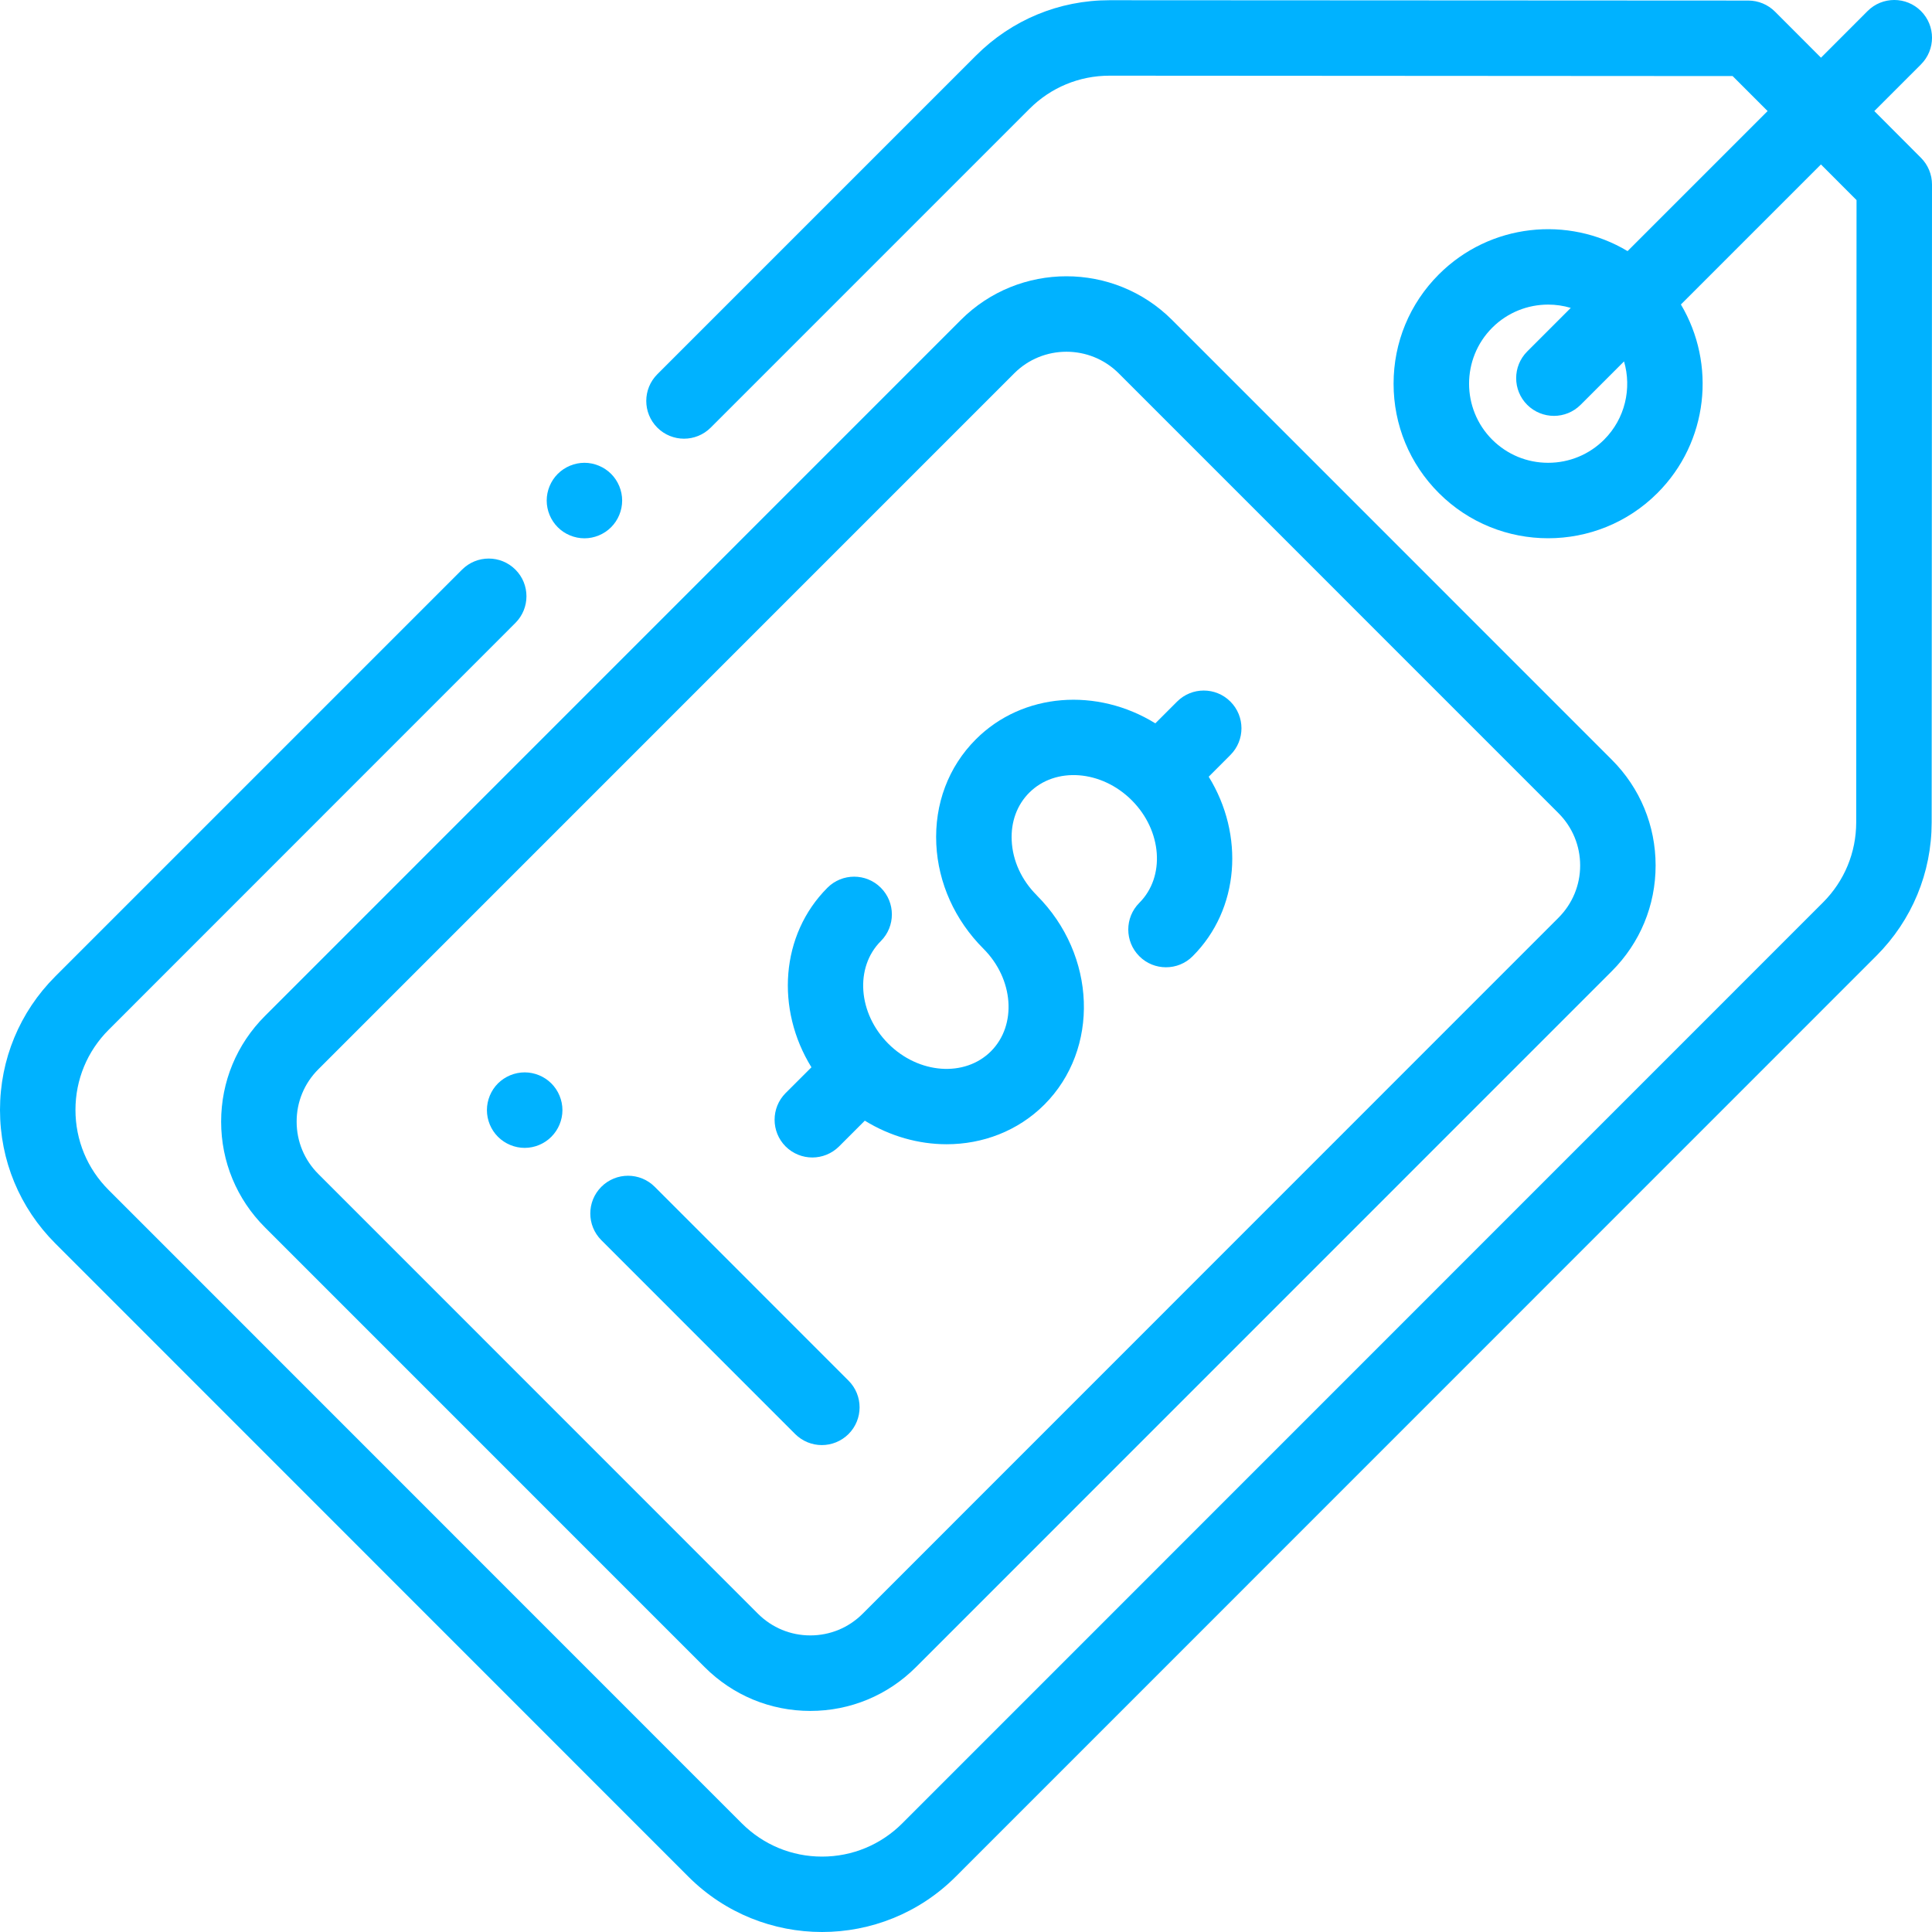
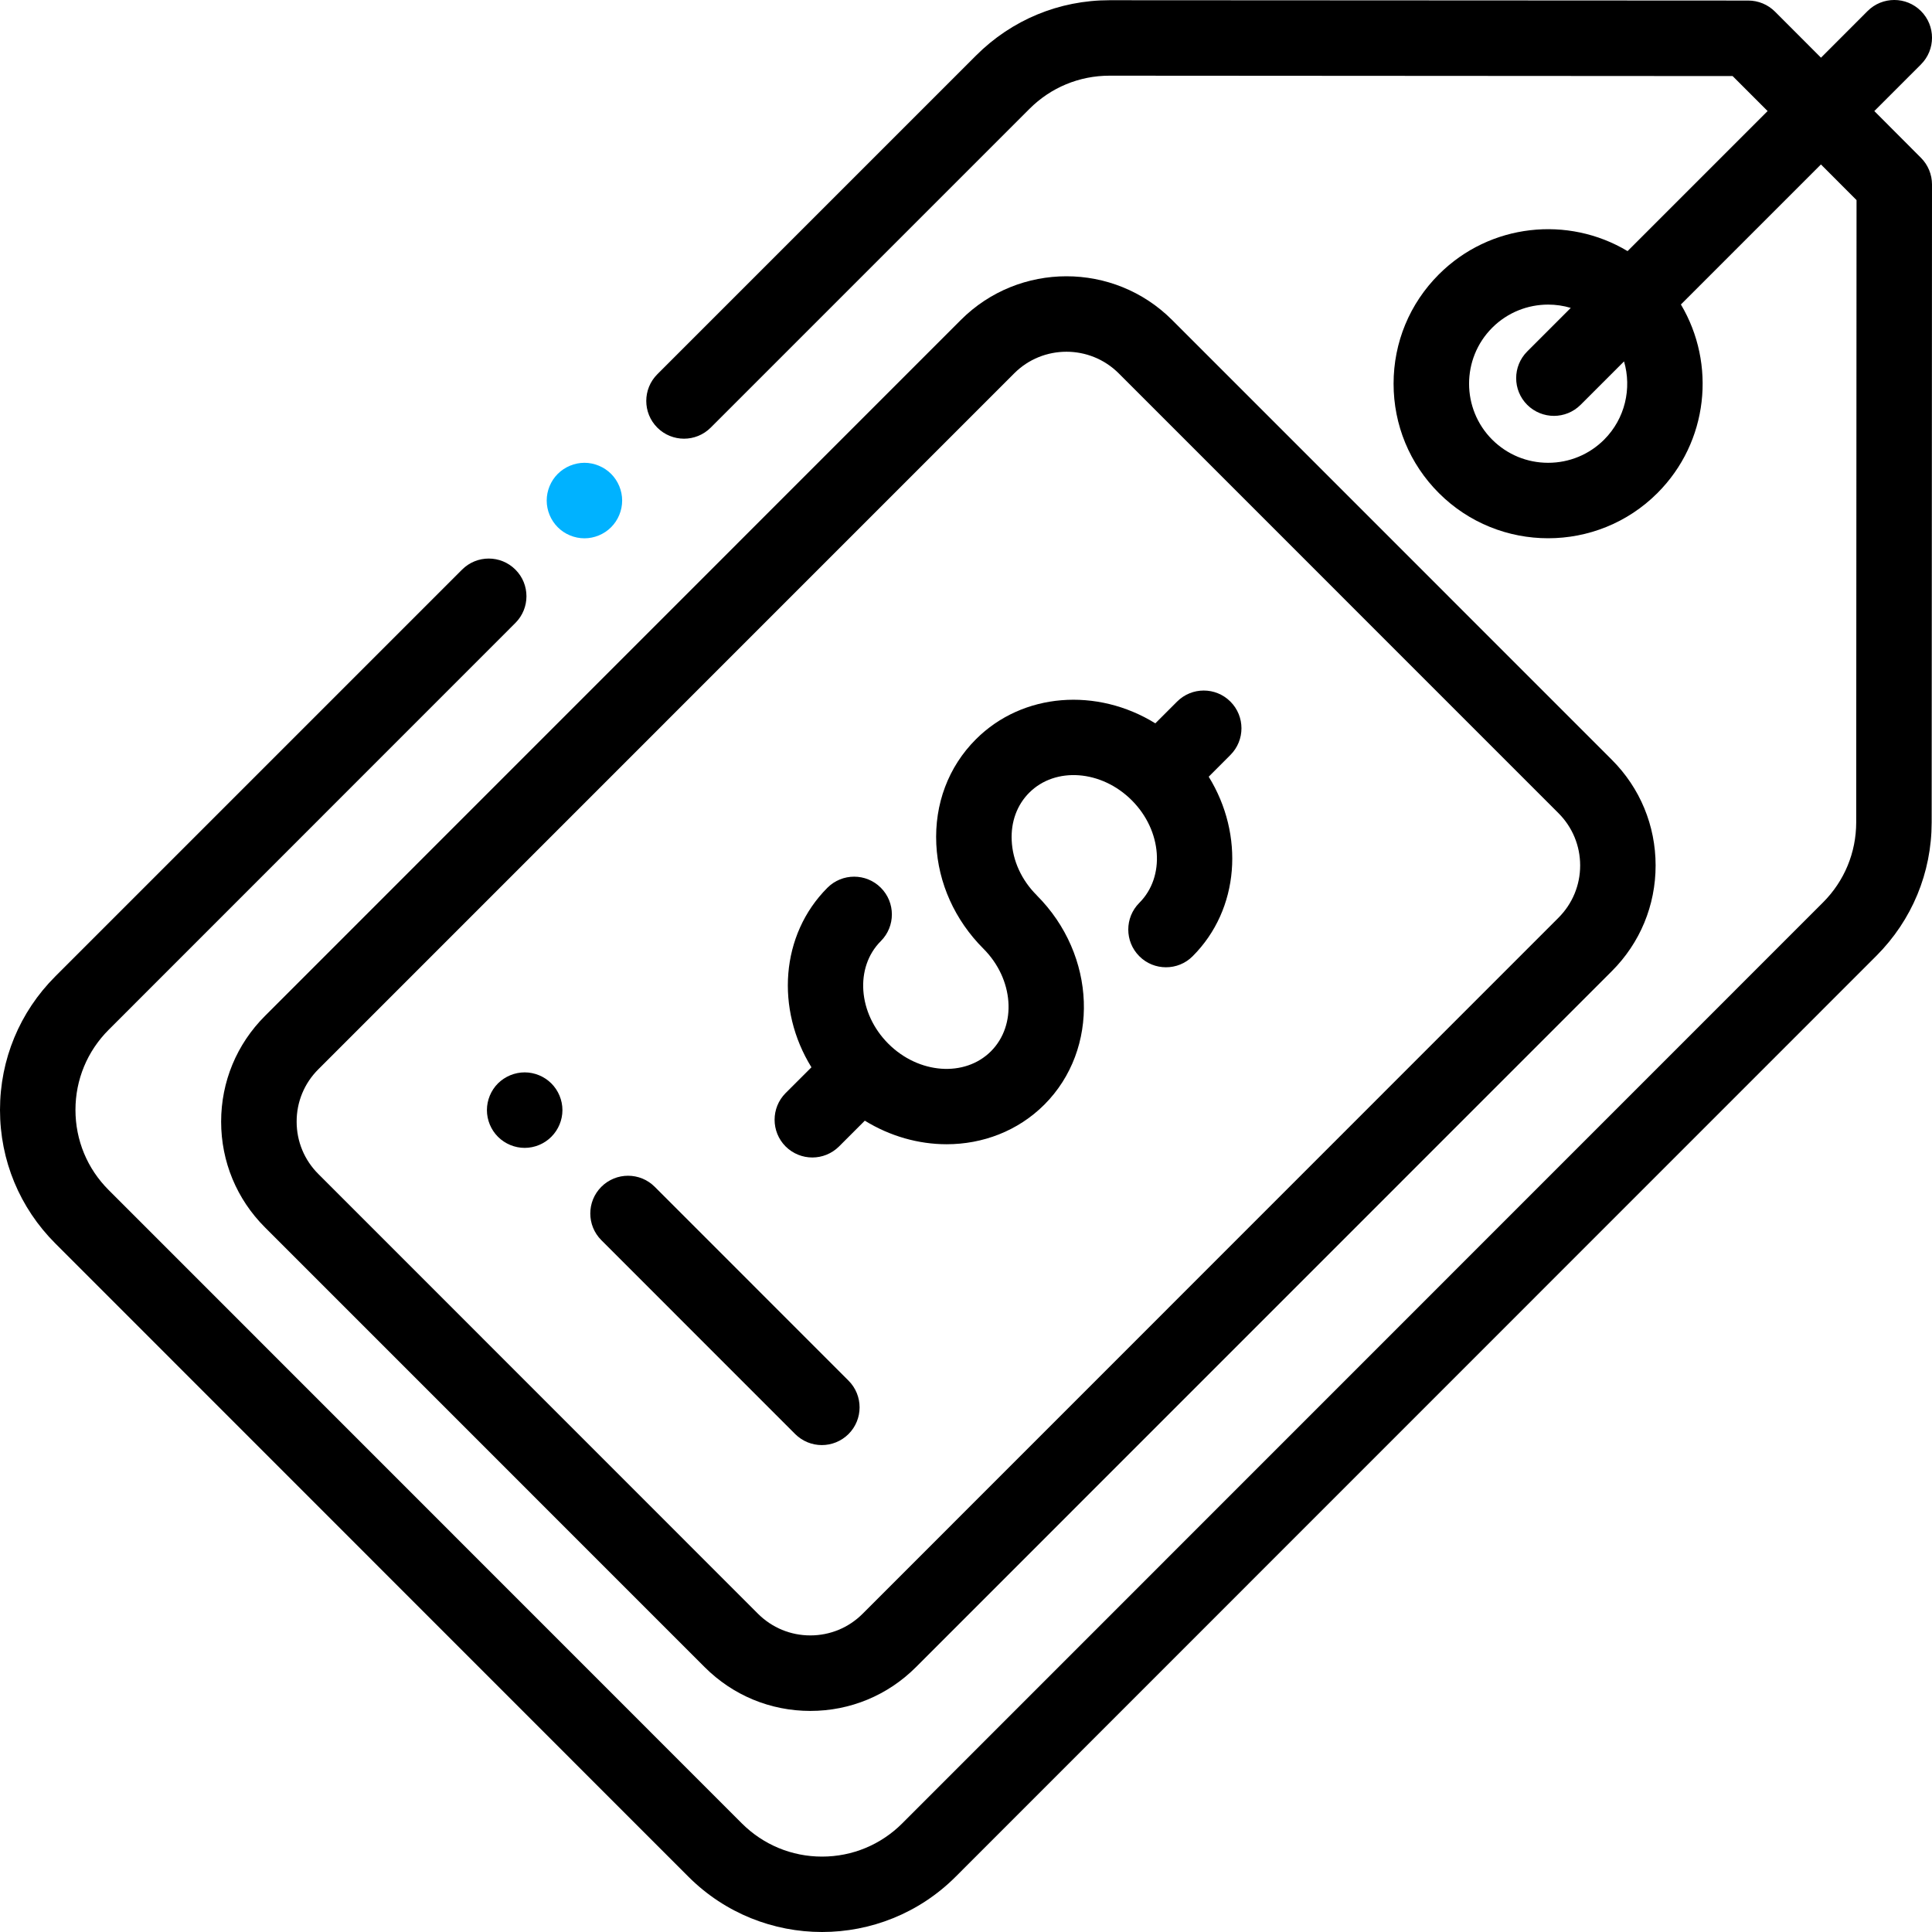
<svg xmlns="http://www.w3.org/2000/svg" width="35" height="35" viewBox="0 0 35 35" fill="none">
  <path d="M11.071 8.585C10.944 8.458 10.767 8.384 10.588 8.384C10.408 8.384 10.231 8.458 10.104 8.585C9.977 8.712 9.904 8.888 9.904 9.068C9.904 9.248 9.977 9.424 10.104 9.551C10.231 9.679 10.408 9.752 10.588 9.752C10.767 9.752 10.944 9.679 11.071 9.551C11.198 9.424 11.271 9.248 11.271 9.068C11.271 8.888 11.198 8.712 11.071 8.585Z" fill="#00B2FF" />
-   <path d="M34.8 2.859L33.955 2.012L34.8 1.167C35.067 0.9 35.067 0.467 34.8 0.2C34.533 -0.067 34.1 -0.067 33.833 0.2L32.989 1.045L32.156 0.211C32.028 0.083 31.854 0.01 31.672 0.01L20.102 0.004C20.102 0.004 20.101 0.004 20.1 0.004C19.187 0.004 18.328 0.36 17.682 1.006L11.908 6.78C11.641 7.047 11.641 7.48 11.908 7.747C12.175 8.014 12.608 8.014 12.875 7.747L18.649 1.973C19.036 1.585 19.552 1.371 20.1 1.371C20.101 1.371 20.101 1.371 20.102 1.371L31.388 1.378L32.022 2.012L29.485 4.549C28.41 3.904 26.992 4.045 26.066 4.971C25.537 5.5 25.246 6.203 25.246 6.951C25.246 7.699 25.537 8.403 26.066 8.932C26.612 9.478 27.329 9.751 28.046 9.751C28.763 9.751 29.48 9.478 30.026 8.932C30.951 8.007 31.092 6.592 30.451 5.516L32.988 2.979L33.633 3.625L33.627 14.898C33.626 15.446 33.413 15.961 33.025 16.349L16.344 33.033C15.956 33.42 15.44 33.634 14.892 33.634C14.344 33.634 13.828 33.42 13.44 33.033L1.969 21.559C1.581 21.172 1.367 20.656 1.367 20.107C1.367 19.559 1.581 19.043 1.969 18.655L9.337 11.285C9.604 11.018 9.604 10.585 9.337 10.319C9.07 10.052 8.638 10.052 8.371 10.319L1.002 17.688C0.356 18.334 0 19.194 0 20.107C0 21.021 0.356 21.88 1.002 22.526L12.473 34C13.14 34.666 14.016 35 14.892 35C15.768 35 16.644 34.666 17.311 34L33.992 17.316C34.637 16.67 34.993 15.812 34.994 14.899L35 3.342C35 3.161 34.928 2.987 34.8 2.859ZM29.06 7.965C28.789 8.235 28.429 8.384 28.046 8.384C27.663 8.384 27.304 8.235 27.033 7.965C26.474 7.406 26.474 6.496 27.033 5.937C27.312 5.658 27.679 5.518 28.046 5.518C28.184 5.518 28.323 5.538 28.456 5.578L27.667 6.367C27.4 6.634 27.4 7.067 27.667 7.334C27.801 7.467 27.976 7.534 28.151 7.534C28.326 7.534 28.5 7.467 28.634 7.334L29.421 6.547C29.563 7.034 29.443 7.582 29.06 7.965Z" fill="#00B2FF" />
-   <path d="M29.2 13.764L21.234 5.797C20.178 4.741 18.461 4.741 17.406 5.797L4.799 18.406C4.288 18.917 4.006 19.597 4.006 20.32C4.006 21.043 4.288 21.723 4.799 22.234L12.766 30.202C13.277 30.713 13.957 30.995 14.68 30.995C15.402 30.995 16.082 30.713 16.593 30.202L29.2 17.593C29.712 17.081 29.993 16.402 29.993 15.679C29.993 14.956 29.712 14.276 29.2 13.764ZM28.233 16.626L15.627 29.235C15.374 29.488 15.037 29.627 14.68 29.627C14.322 29.627 13.986 29.488 13.732 29.235L5.766 21.267C5.513 21.014 5.374 20.678 5.374 20.32C5.373 19.962 5.513 19.625 5.766 19.372L18.373 6.764C18.634 6.502 18.977 6.372 19.32 6.372C19.663 6.372 20.006 6.503 20.267 6.764L28.233 14.731C28.486 14.984 28.626 15.321 28.626 15.679C28.626 16.036 28.486 16.373 28.233 16.626Z" fill="#00B2FF" />
-   <path d="M22.29 13.677C22.557 13.41 22.557 12.977 22.29 12.71C22.023 12.443 21.591 12.443 21.324 12.71L20.93 13.104C19.879 12.454 18.53 12.541 17.678 13.394C17.181 13.891 16.927 14.566 16.962 15.295C16.996 15.998 17.299 16.67 17.815 17.186C17.815 17.186 17.815 17.186 17.815 17.186C18.365 17.736 18.426 18.57 17.952 19.045C17.477 19.519 16.643 19.458 16.093 18.908C15.543 18.358 15.482 17.524 15.957 17.049C16.224 16.782 16.224 16.349 15.957 16.082C15.69 15.815 15.257 15.815 14.99 16.082C14.137 16.935 14.05 18.284 14.7 19.335L14.232 19.802C13.966 20.069 13.966 20.502 14.232 20.769C14.366 20.902 14.541 20.969 14.716 20.969C14.891 20.969 15.066 20.902 15.2 20.769L15.667 20.302C16.126 20.585 16.642 20.729 17.149 20.729C17.801 20.729 18.439 20.491 18.919 20.012C19.926 19.004 19.865 17.303 18.782 16.22C18.782 16.22 18.782 16.22 18.782 16.219C18.506 15.944 18.345 15.592 18.328 15.229C18.311 14.89 18.424 14.582 18.645 14.361C19.119 13.886 19.953 13.948 20.503 14.498C20.503 14.498 20.503 14.498 20.503 14.498C20.503 14.498 20.503 14.498 20.503 14.498C21.053 15.048 21.114 15.882 20.64 16.356C20.373 16.623 20.373 17.056 20.64 17.323C20.773 17.457 20.948 17.523 21.123 17.523C21.298 17.523 21.473 17.457 21.606 17.323C22.459 16.471 22.546 15.122 21.897 14.071L22.29 13.677Z" fill="#00B2FF" />
-   <path d="M15.372 25.012L11.861 21.5C11.594 21.233 11.161 21.233 10.894 21.5C10.627 21.767 10.627 22.2 10.894 22.467L14.405 25.979C14.539 26.112 14.713 26.179 14.888 26.179C15.063 26.179 15.238 26.112 15.372 25.979C15.639 25.712 15.639 25.279 15.372 25.012Z" fill="#00B2FF" />
-   <path d="M9.988 19.627C9.861 19.5 9.685 19.427 9.505 19.427C9.325 19.427 9.149 19.5 9.021 19.627C8.894 19.754 8.821 19.93 8.821 20.111C8.821 20.291 8.894 20.467 9.021 20.594C9.149 20.722 9.325 20.795 9.505 20.795C9.685 20.795 9.861 20.722 9.988 20.594C10.116 20.466 10.189 20.291 10.189 20.111C10.189 19.93 10.116 19.755 9.988 19.627Z" fill="#00B2FF" />
+   <path d="M34.8 2.859L33.955 2.012L34.8 1.167C35.067 0.9 35.067 0.467 34.8 0.2C34.533 -0.067 34.1 -0.067 33.833 0.2L32.989 1.045L32.156 0.211C32.028 0.083 31.854 0.01 31.672 0.01L20.102 0.004C20.102 0.004 20.101 0.004 20.1 0.004C19.187 0.004 18.328 0.36 17.682 1.006L11.908 6.78C11.641 7.047 11.641 7.48 11.908 7.747C12.175 8.014 12.608 8.014 12.875 7.747L18.649 1.973C19.036 1.585 19.552 1.371 20.1 1.371C20.101 1.371 20.101 1.371 20.102 1.371L31.388 1.378L32.022 2.012L29.485 4.549C28.41 3.904 26.992 4.045 26.066 4.971C25.537 5.5 25.246 6.203 25.246 6.951C25.246 7.699 25.537 8.403 26.066 8.932C26.612 9.478 27.329 9.751 28.046 9.751C28.763 9.751 29.48 9.478 30.026 8.932C30.951 8.007 31.092 6.592 30.451 5.516L32.988 2.979L33.633 3.625L33.627 14.898C33.626 15.446 33.413 15.961 33.025 16.349L16.344 33.033C15.956 33.42 15.44 33.634 14.892 33.634C14.344 33.634 13.828 33.42 13.44 33.033L1.969 21.559C1.581 21.172 1.367 20.656 1.367 20.107C1.367 19.559 1.581 19.043 1.969 18.655L9.337 11.285C9.604 11.018 9.604 10.585 9.337 10.319C9.07 10.052 8.638 10.052 8.371 10.319L1.002 17.688C0.356 18.334 0 19.194 0 20.107C0 21.021 0.356 21.88 1.002 22.526L12.473 34C13.14 34.666 14.016 35 14.892 35C15.768 35 16.644 34.666 17.311 34L33.992 17.316C34.637 16.67 34.993 15.812 34.994 14.899L35 3.342C35 3.161 34.928 2.987 34.8 2.859ZM29.06 7.965C28.789 8.235 28.429 8.384 28.046 8.384C27.663 8.384 27.304 8.235 27.033 7.965C26.474 7.406 26.474 6.496 27.033 5.937C27.312 5.658 27.679 5.518 28.046 5.518C28.184 5.518 28.323 5.538 28.456 5.578L27.667 6.367C27.4 6.634 27.4 7.067 27.667 7.334C27.801 7.467 27.976 7.534 28.151 7.534C28.326 7.534 28.5 7.467 28.634 7.334L29.421 6.547C29.563 7.034 29.443 7.582 29.06 7.965Z" fill="currentColor" />
+   <path d="M29.2 13.764L21.234 5.797C20.178 4.741 18.461 4.741 17.406 5.797L4.799 18.406C4.288 18.917 4.006 19.597 4.006 20.32C4.006 21.043 4.288 21.723 4.799 22.234L12.766 30.202C13.277 30.713 13.957 30.995 14.68 30.995C15.402 30.995 16.082 30.713 16.593 30.202L29.2 17.593C29.712 17.081 29.993 16.402 29.993 15.679C29.993 14.956 29.712 14.276 29.2 13.764ZM28.233 16.626L15.627 29.235C15.374 29.488 15.037 29.627 14.68 29.627C14.322 29.627 13.986 29.488 13.732 29.235L5.766 21.267C5.513 21.014 5.374 20.678 5.374 20.32C5.373 19.962 5.513 19.625 5.766 19.372L18.373 6.764C18.634 6.502 18.977 6.372 19.32 6.372C19.663 6.372 20.006 6.503 20.267 6.764L28.233 14.731C28.486 14.984 28.626 15.321 28.626 15.679C28.626 16.036 28.486 16.373 28.233 16.626Z" fill="currentColor" />
+   <path d="M22.29 13.677C22.557 13.41 22.557 12.977 22.29 12.71C22.023 12.443 21.591 12.443 21.324 12.71L20.93 13.104C19.879 12.454 18.53 12.541 17.678 13.394C17.181 13.891 16.927 14.566 16.962 15.295C16.996 15.998 17.299 16.67 17.815 17.186C17.815 17.186 17.815 17.186 17.815 17.186C18.365 17.736 18.426 18.57 17.952 19.045C17.477 19.519 16.643 19.458 16.093 18.908C15.543 18.358 15.482 17.524 15.957 17.049C16.224 16.782 16.224 16.349 15.957 16.082C15.69 15.815 15.257 15.815 14.99 16.082C14.137 16.935 14.05 18.284 14.7 19.335L14.232 19.802C13.966 20.069 13.966 20.502 14.232 20.769C14.366 20.902 14.541 20.969 14.716 20.969C14.891 20.969 15.066 20.902 15.2 20.769L15.667 20.302C16.126 20.585 16.642 20.729 17.149 20.729C17.801 20.729 18.439 20.491 18.919 20.012C19.926 19.004 19.865 17.303 18.782 16.22C18.782 16.22 18.782 16.22 18.782 16.219C18.506 15.944 18.345 15.592 18.328 15.229C18.311 14.89 18.424 14.582 18.645 14.361C19.119 13.886 19.953 13.948 20.503 14.498C20.503 14.498 20.503 14.498 20.503 14.498C20.503 14.498 20.503 14.498 20.503 14.498C21.053 15.048 21.114 15.882 20.64 16.356C20.373 16.623 20.373 17.056 20.64 17.323C20.773 17.457 20.948 17.523 21.123 17.523C21.298 17.523 21.473 17.457 21.606 17.323C22.459 16.471 22.546 15.122 21.897 14.071L22.29 13.677Z" fill="currentColor" />
+   <path d="M15.372 25.012L11.861 21.5C11.594 21.233 11.161 21.233 10.894 21.5C10.627 21.767 10.627 22.2 10.894 22.467L14.405 25.979C14.539 26.112 14.713 26.179 14.888 26.179C15.063 26.179 15.238 26.112 15.372 25.979C15.639 25.712 15.639 25.279 15.372 25.012Z" fill="currentColor" />
+   <path d="M9.988 19.627C9.861 19.5 9.685 19.427 9.505 19.427C9.325 19.427 9.149 19.5 9.021 19.627C8.894 19.754 8.821 19.93 8.821 20.111C8.821 20.291 8.894 20.467 9.021 20.594C9.149 20.722 9.325 20.795 9.505 20.795C9.685 20.795 9.861 20.722 9.988 20.594C10.116 20.466 10.189 20.291 10.189 20.111C10.189 19.93 10.116 19.755 9.988 19.627Z" fill="currentColor" />
</svg>
